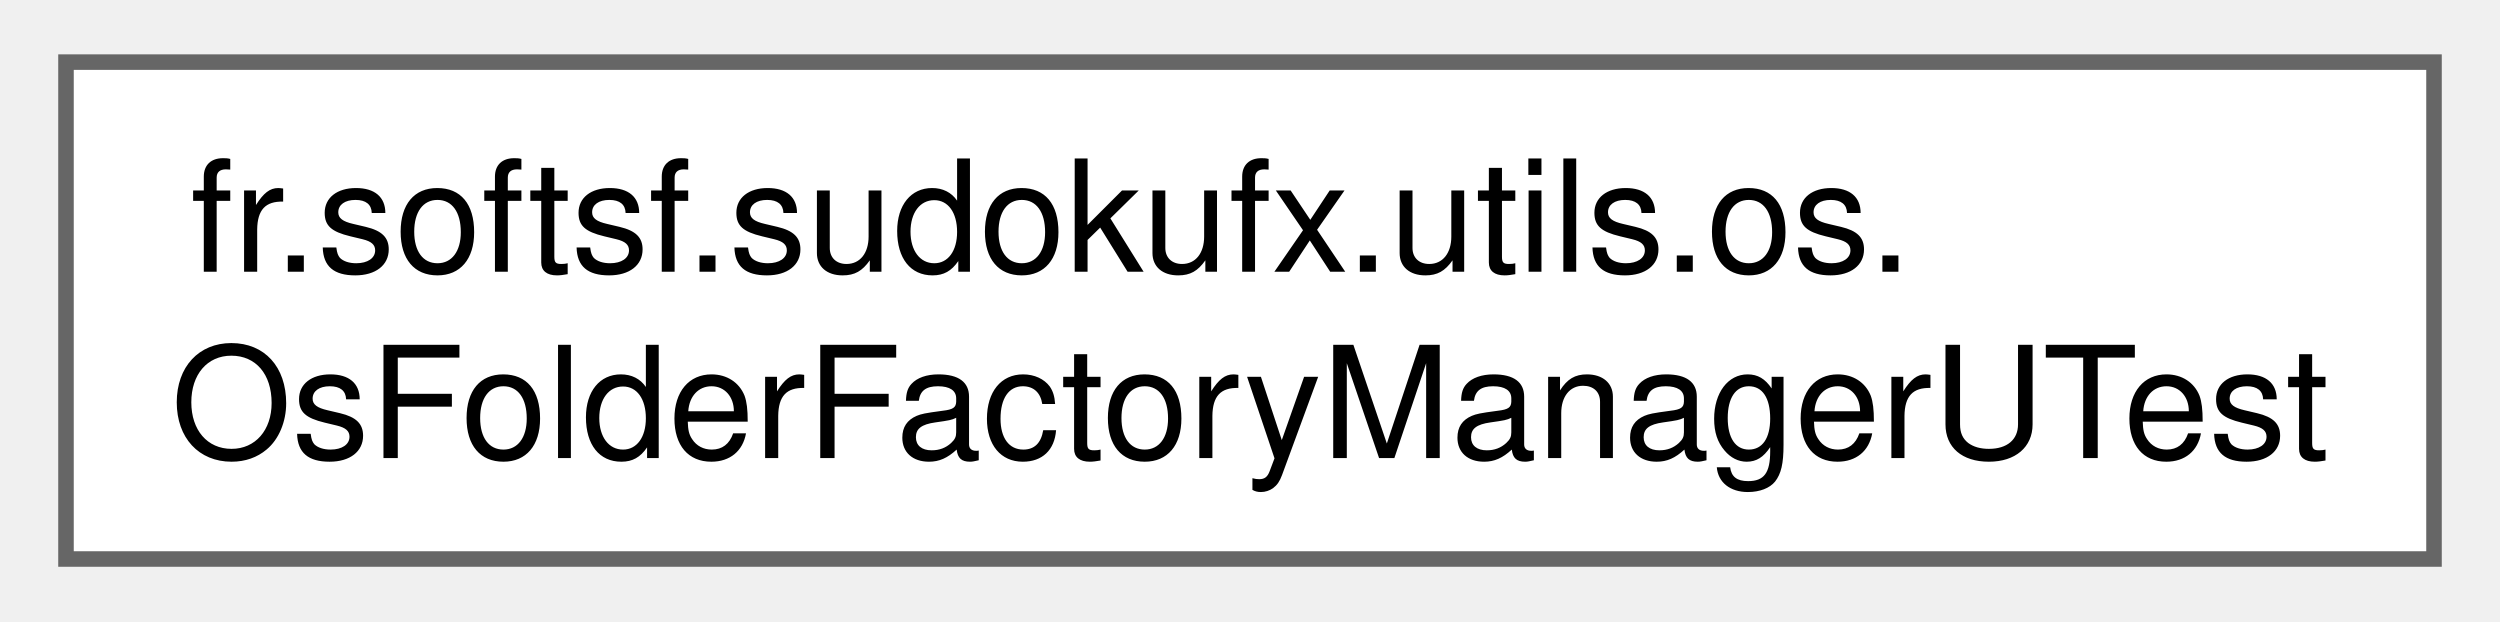
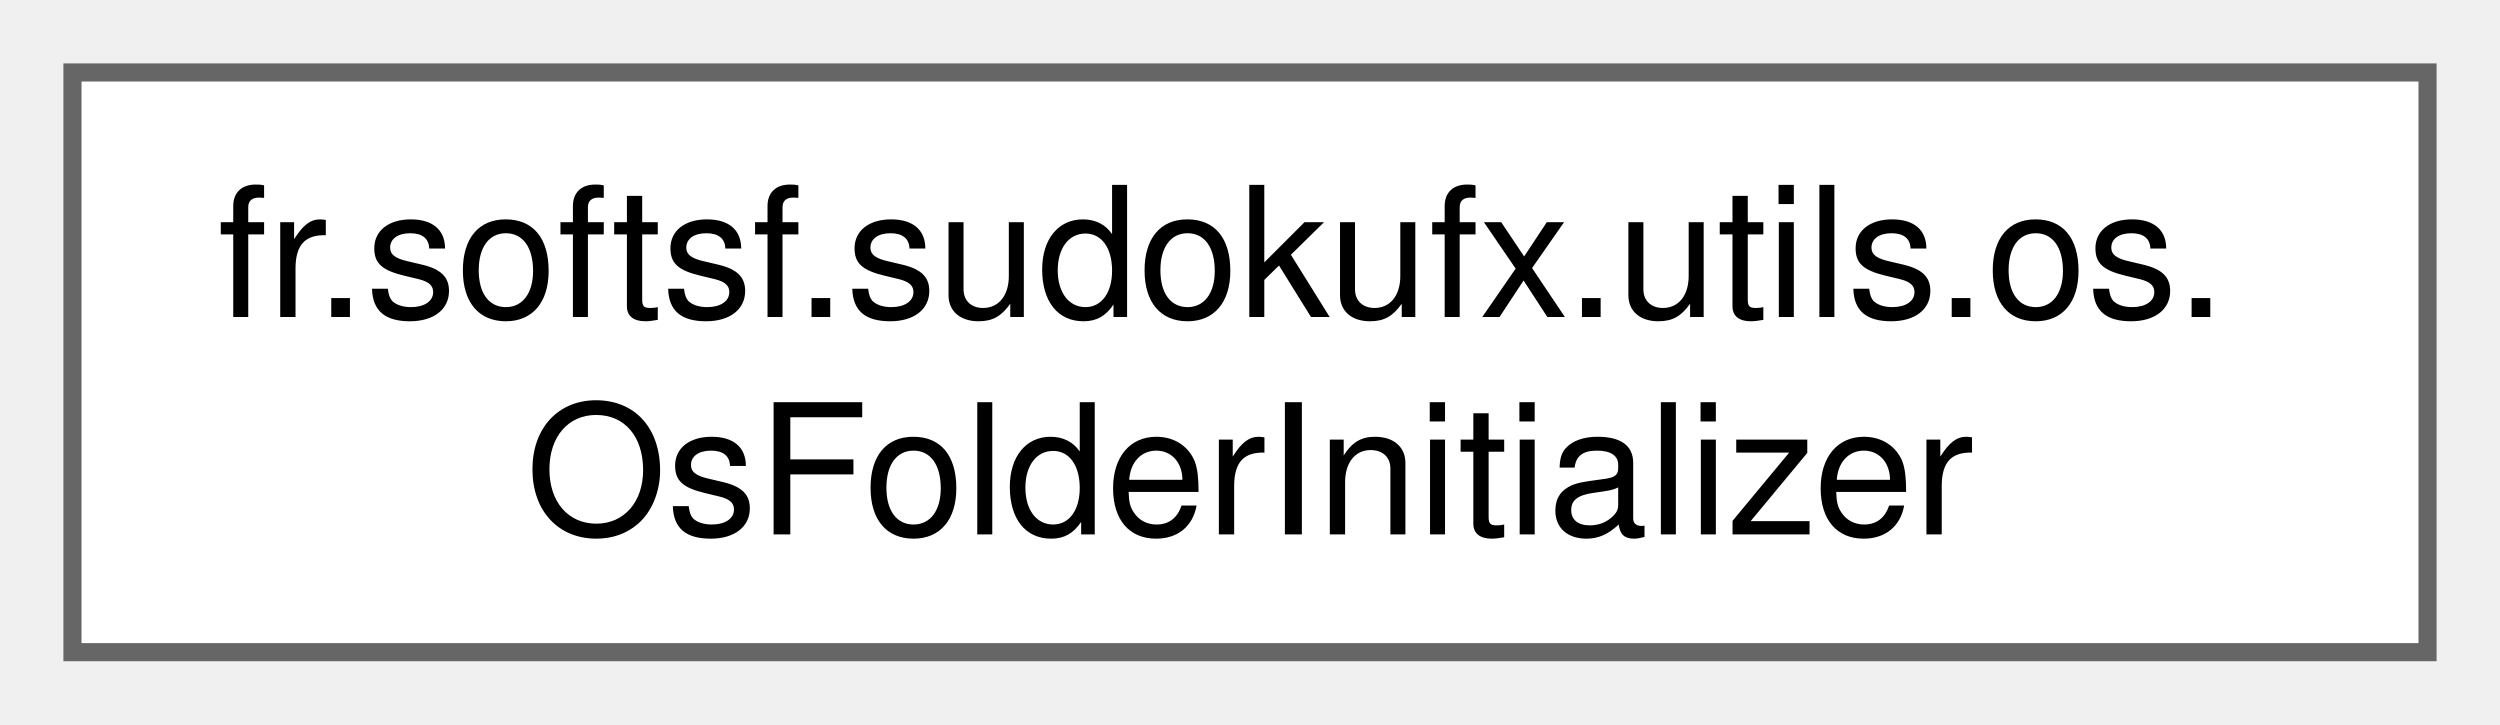
- <svg xmlns="http://www.w3.org/2000/svg" xmlns:xlink="http://www.w3.org/1999/xlink" width="161pt" height="40pt" viewBox="0.00 0.00 160.50 40.00">
+ <svg xmlns="http://www.w3.org/2000/svg" xmlns:xlink="http://www.w3.org/1999/xlink" width="138pt" height="40pt" viewBox="0.00 0.00 138.00 40.00">
  <g id="graph0" class="graph" transform="scale(1 1) rotate(0) translate(4 36)">
    <g id="Node000000" class="node">
      <g id="a_Node000000">
-         <a xlink:href="classfr_1_1softsf_1_1sudokufx_1_1utils_1_1os_1_1_os_folder_factory_manager_u_test.html" target="_top" xlink:title=" ">
-           <polygon fill="white" stroke="#666666" points="152.5,-32 0,-32 0,0 152.5,0 152.5,-32" />
+         <a xlink:href="classfr_1_1softsf_1_1sudokufx_1_1utils_1_1os_1_1_os_folder_initializer.html" target="_top" xlink:title="The FolderInitializer class is responsible for creating the necessary folders for the application to ...">
+           <polygon fill="white" stroke="#666666" points="130,-32 0,-32 0,0 130,0 130,-32" />
          <text text-anchor="start" x="8" y="-18.5" font-family="Helvetica,sans-Serif" font-size="10.00">fr.softsf.sudokufx.utils.os.</text>
-           <text text-anchor="middle" x="76.25" y="-6.5" font-family="Helvetica,sans-Serif" font-size="10.00">OsFolderFactoryManagerUTest</text>
+           <text text-anchor="middle" x="65" y="-6.5" font-family="Helvetica,sans-Serif" font-size="10.00">OsFolderInitializer</text>
        </a>
      </g>
    </g>
  </g>
</svg>
